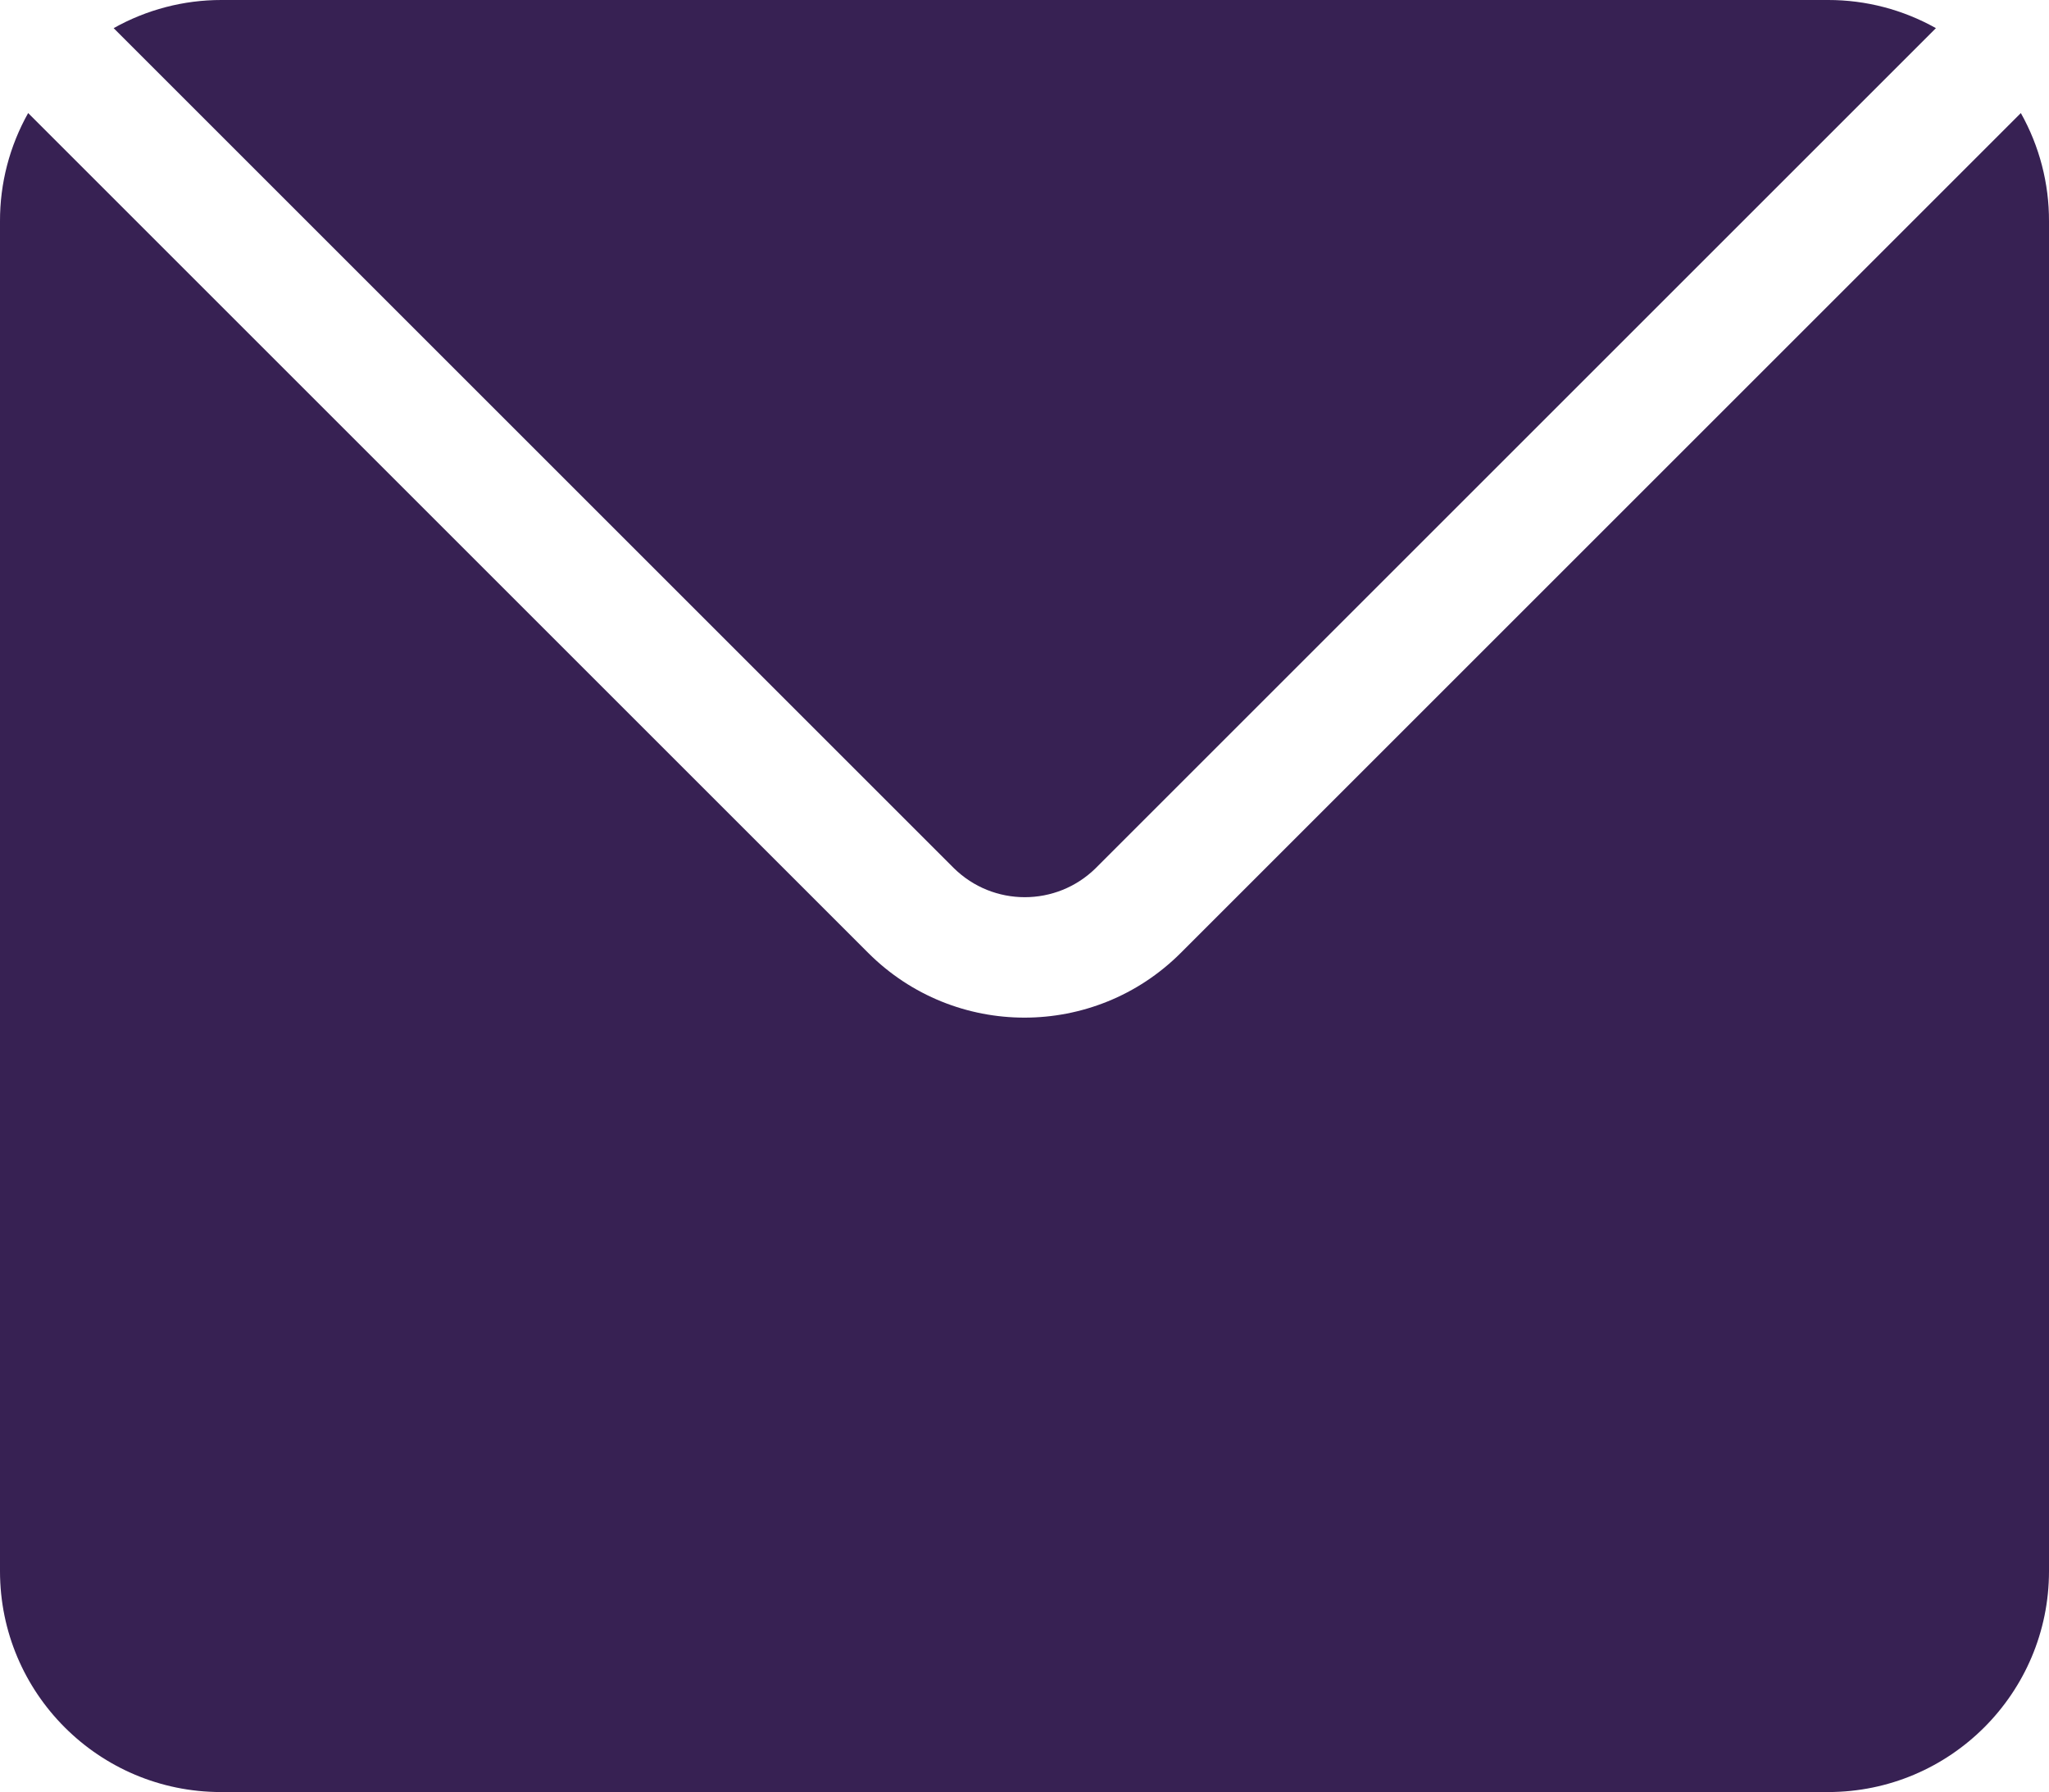
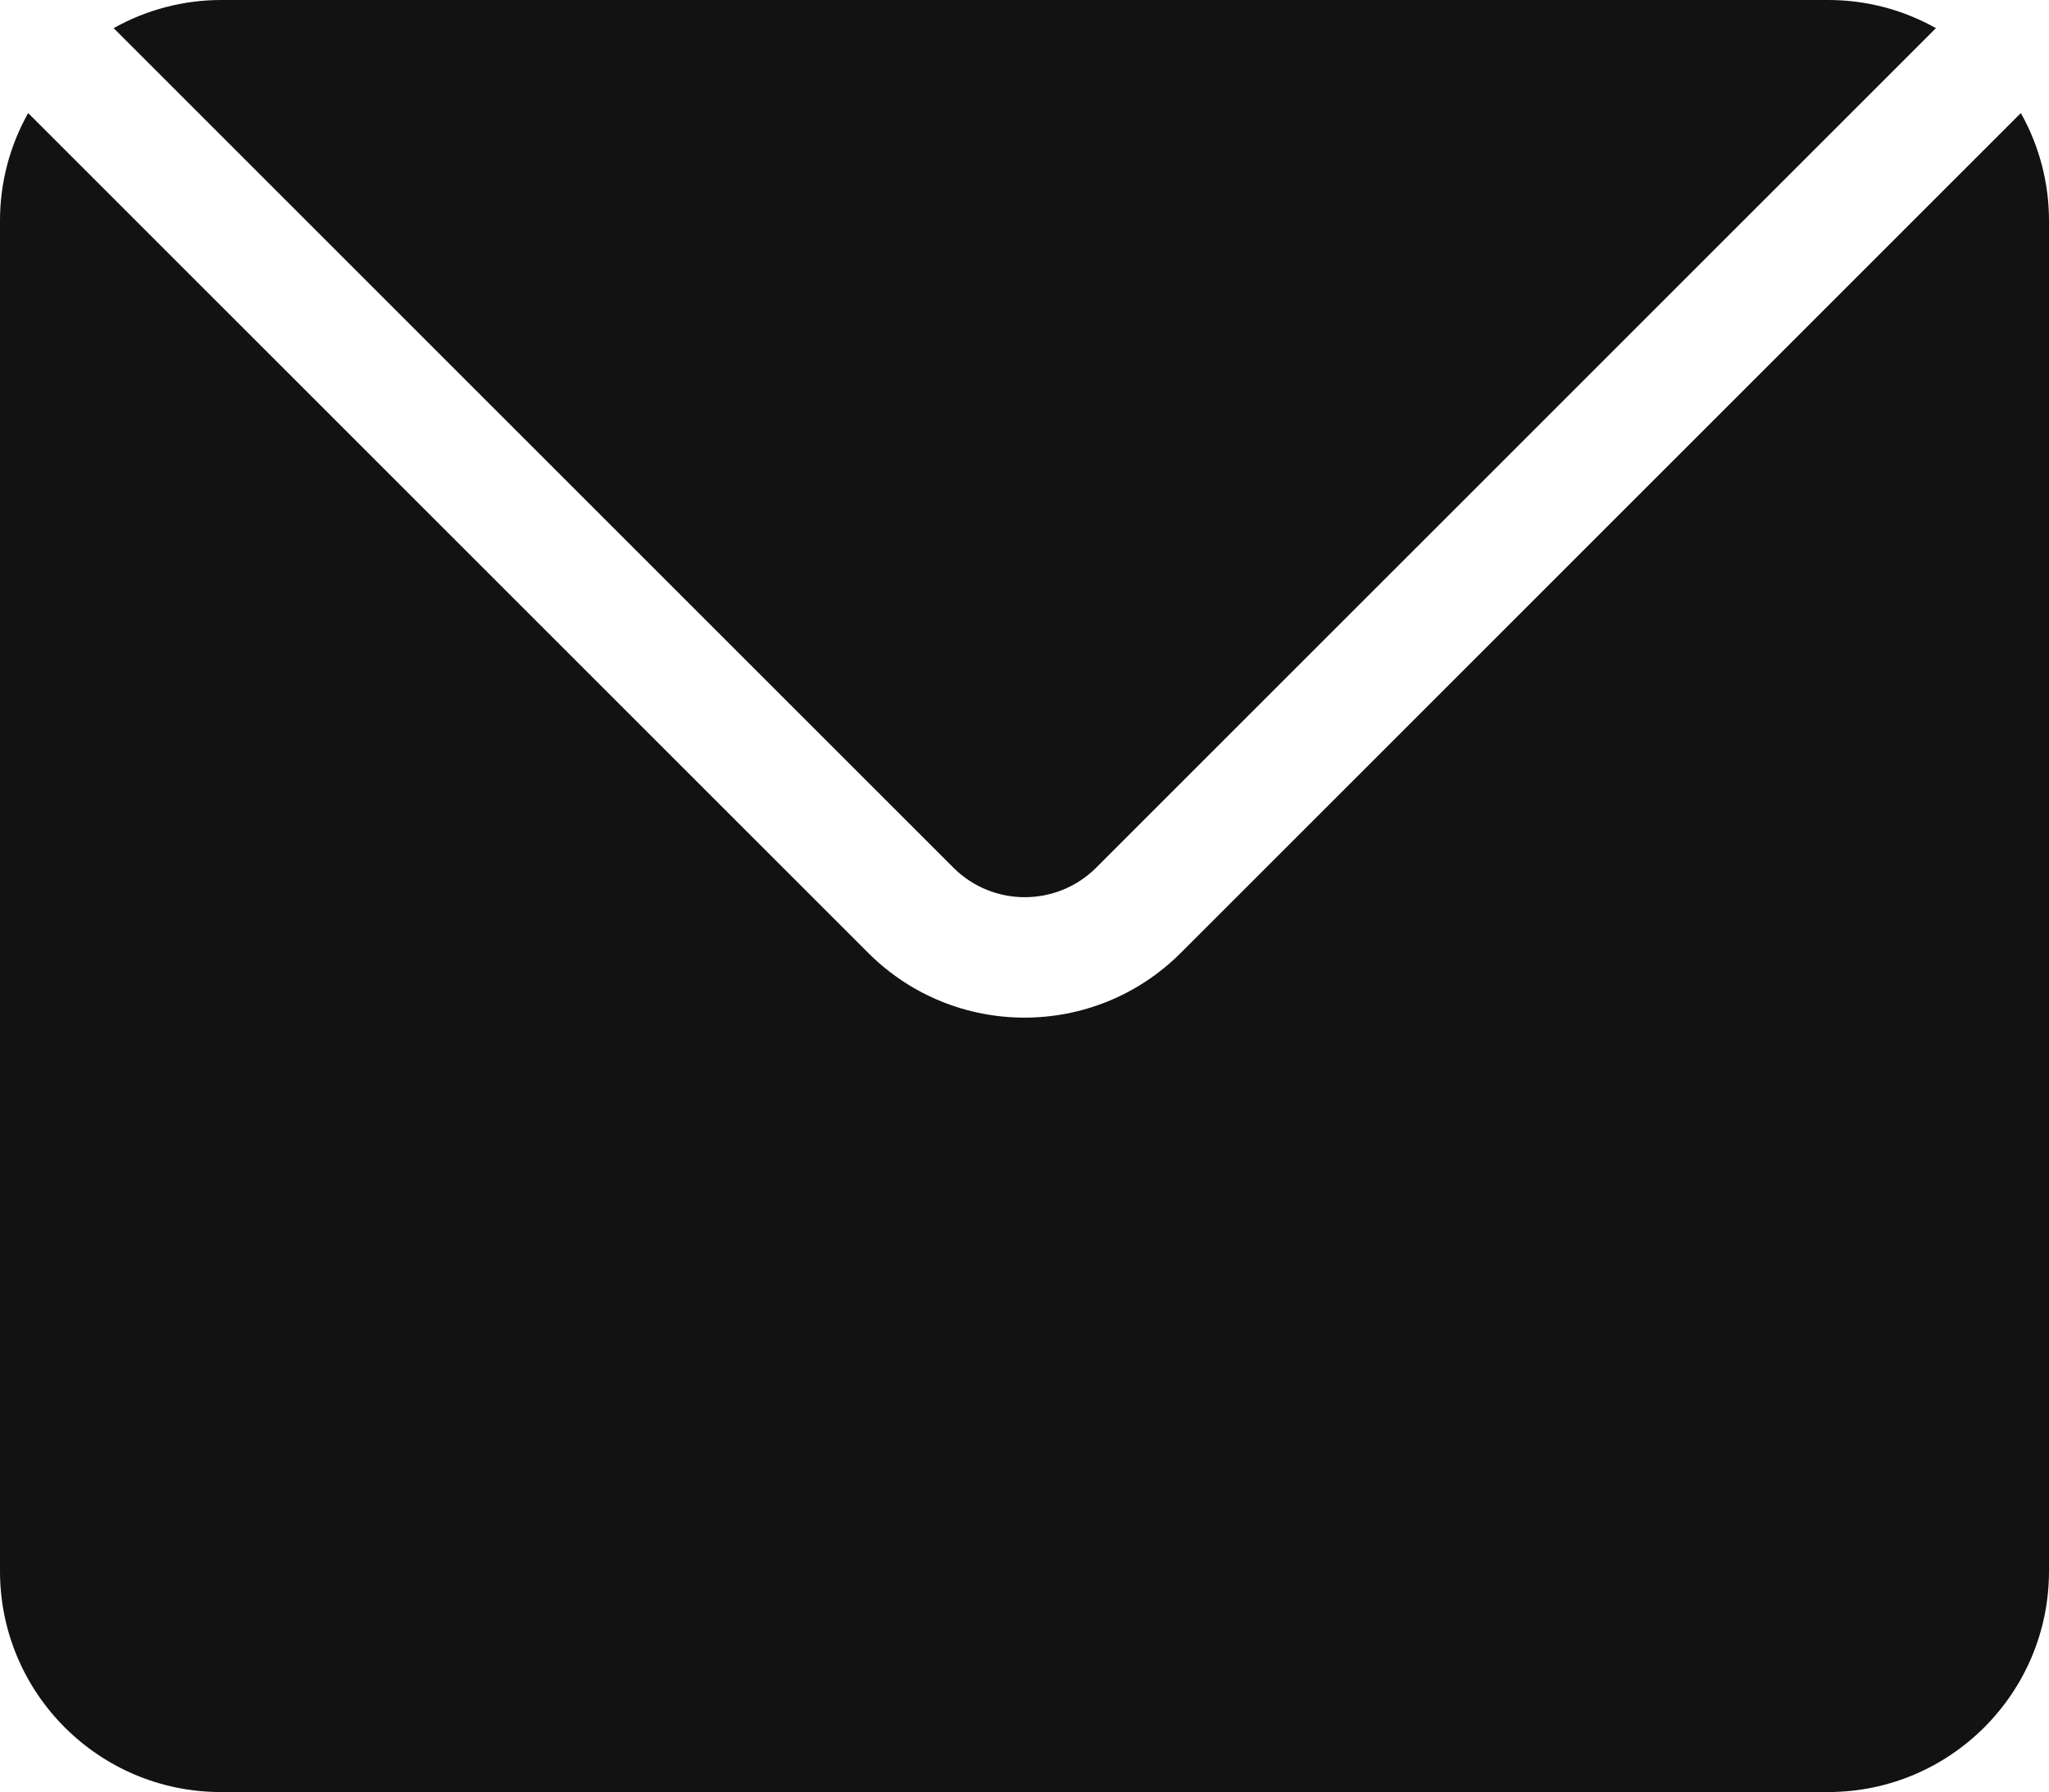
<svg xmlns="http://www.w3.org/2000/svg" id="EmailIcon" width="14.188" height="12.408" viewBox="0 0 14.188 12.408">
  <defs>
    <style>
-             .cls-1{fill:#372153}
+             .cls-1{fill:#121212;}
        </style>
  </defs>
  <path id="Path_22132" d="M13.993 28.75l-5.818 5.818a1.53 1.53 0 0 1-2.162 0L.195 28.75A1.52 1.52 0 0 0 0 29.5v9.35a1.53 1.53 0 0 0 1.529 1.529h11.13a1.53 1.53 0 0 0 1.529-1.529V29.5a1.52 1.52 0 0 0-.195-.75zm0 0" class="cls-1" transform="translate(0 -27.967)" />
  <path id="Path_22133" d="M35.054 6.513L40.872.695A1.519 1.519 0 0 0 40.126.5H29a1.519 1.519 0 0 0-.746.195l5.818 5.818a.7.7 0 0 0 .982 0zm0 0" class="cls-1" transform="translate(-27.467 -.5)" />
</svg>
